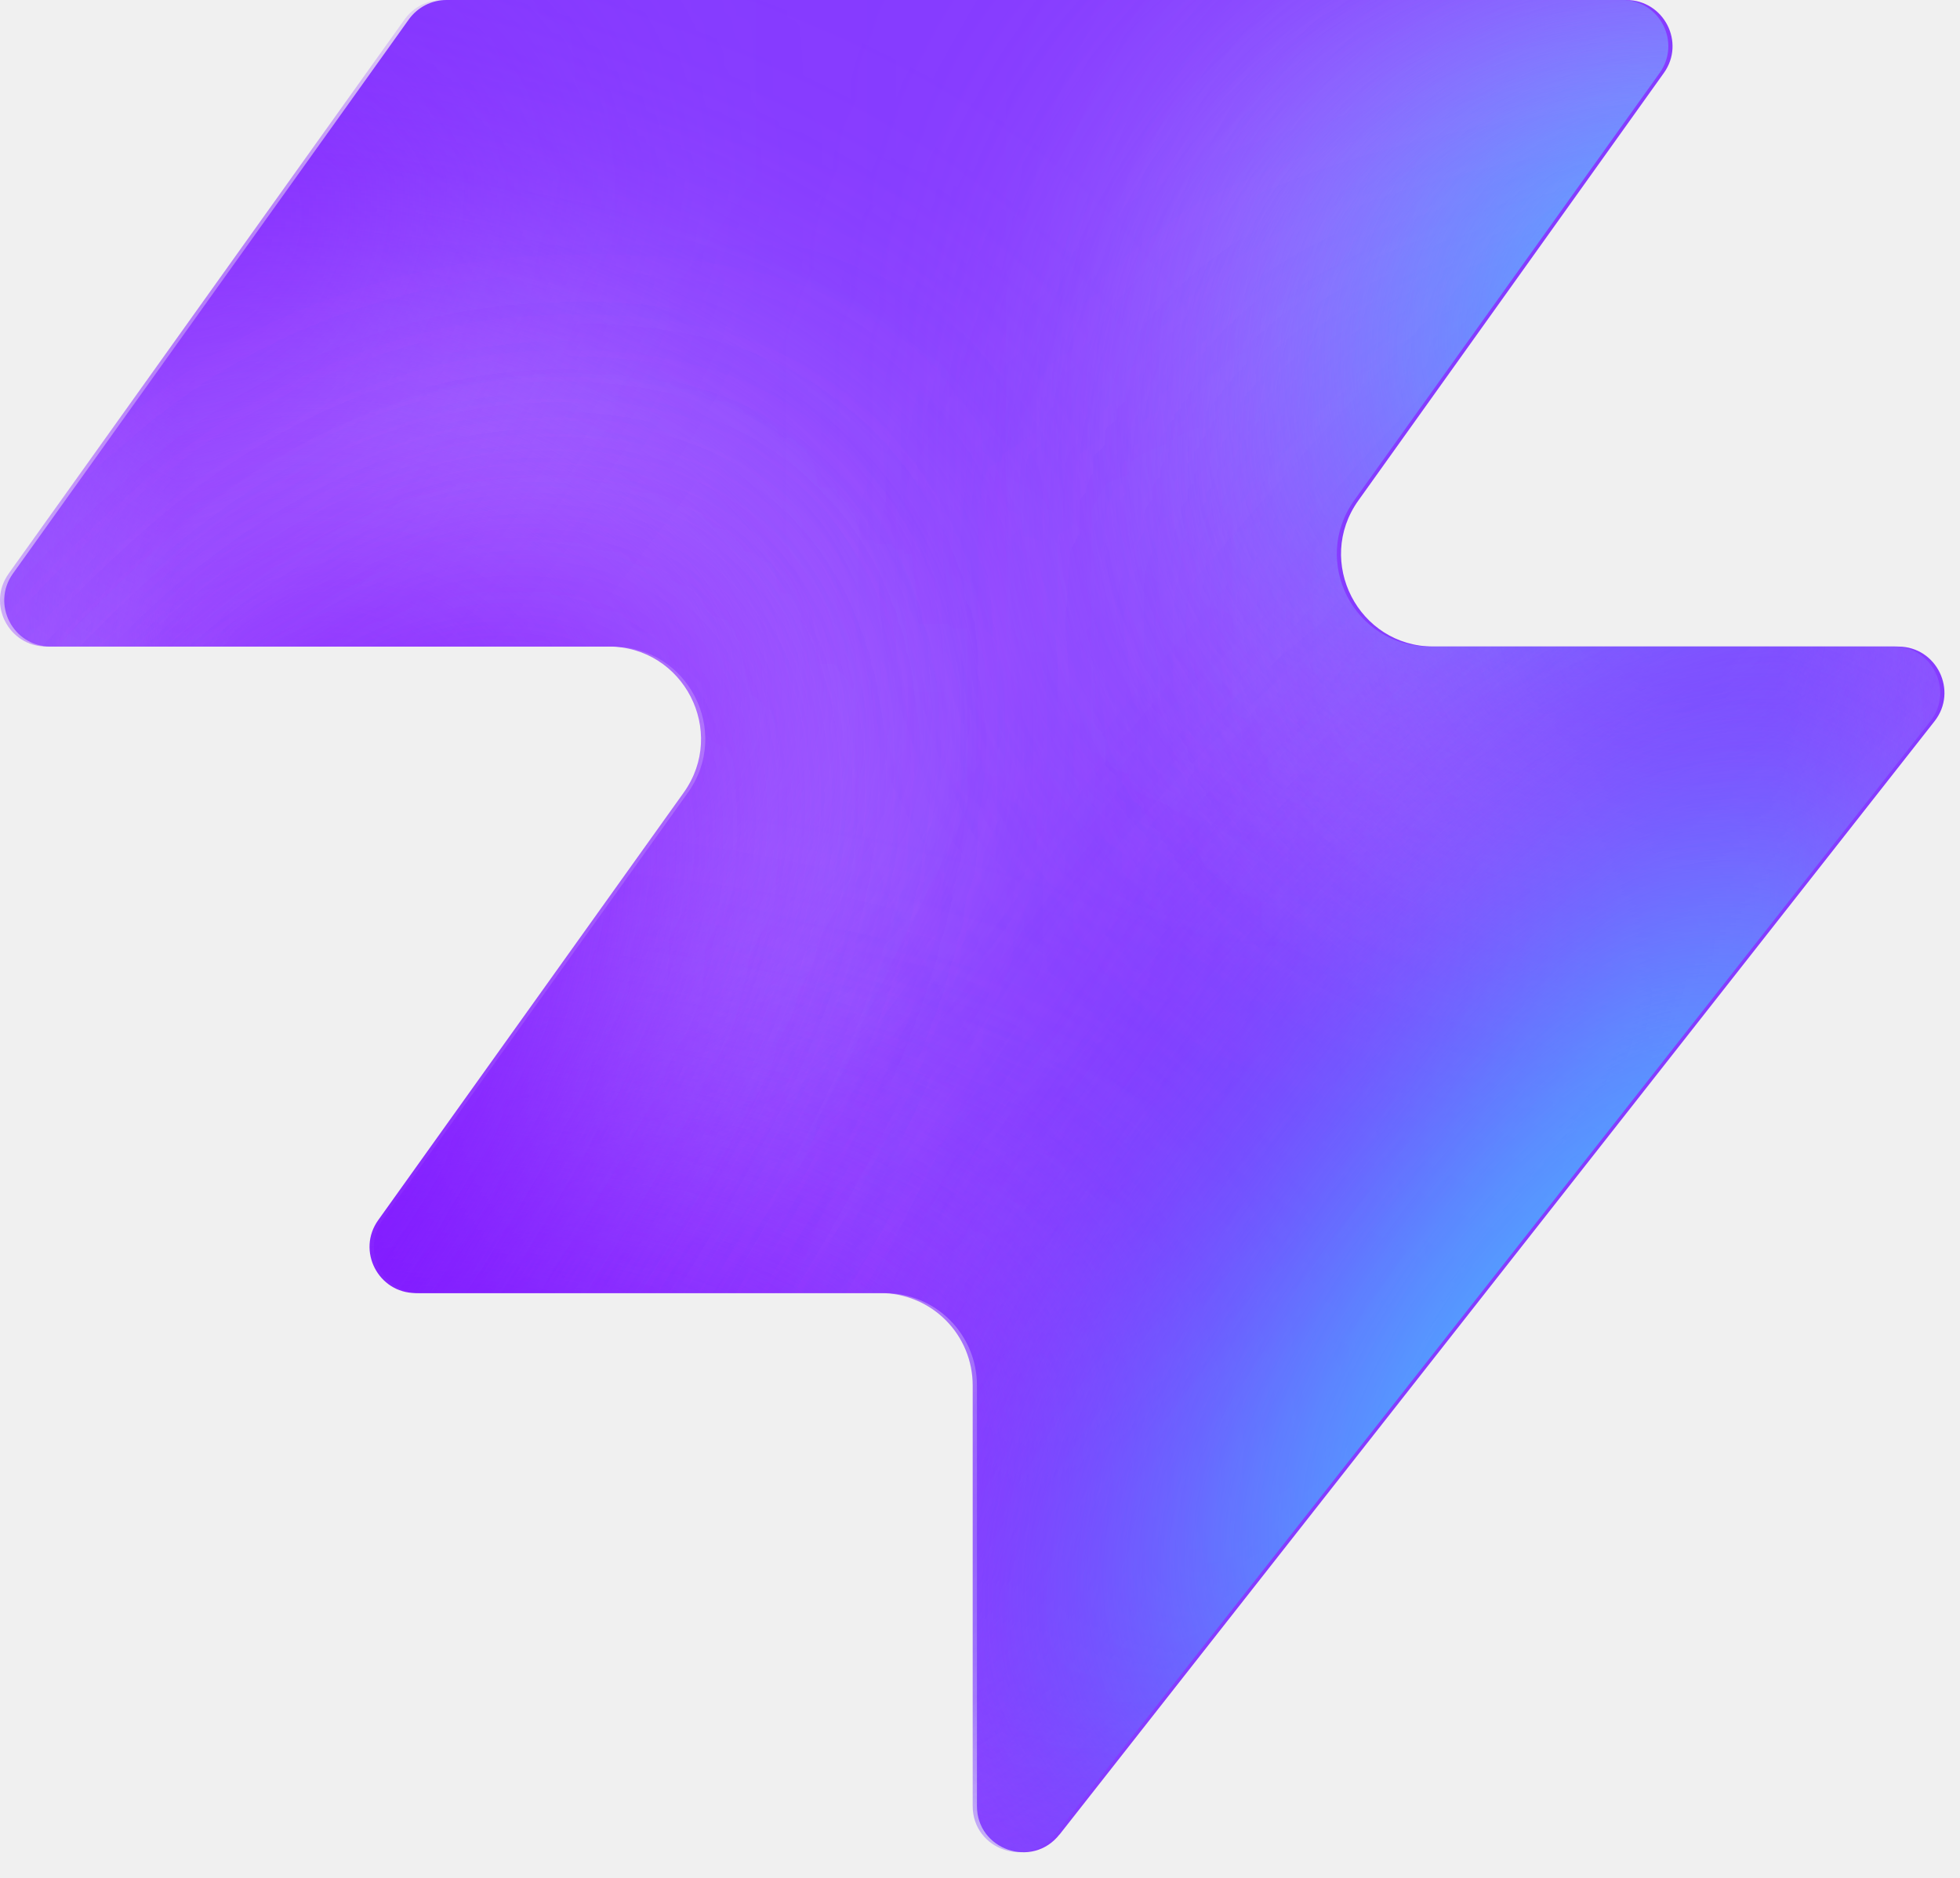
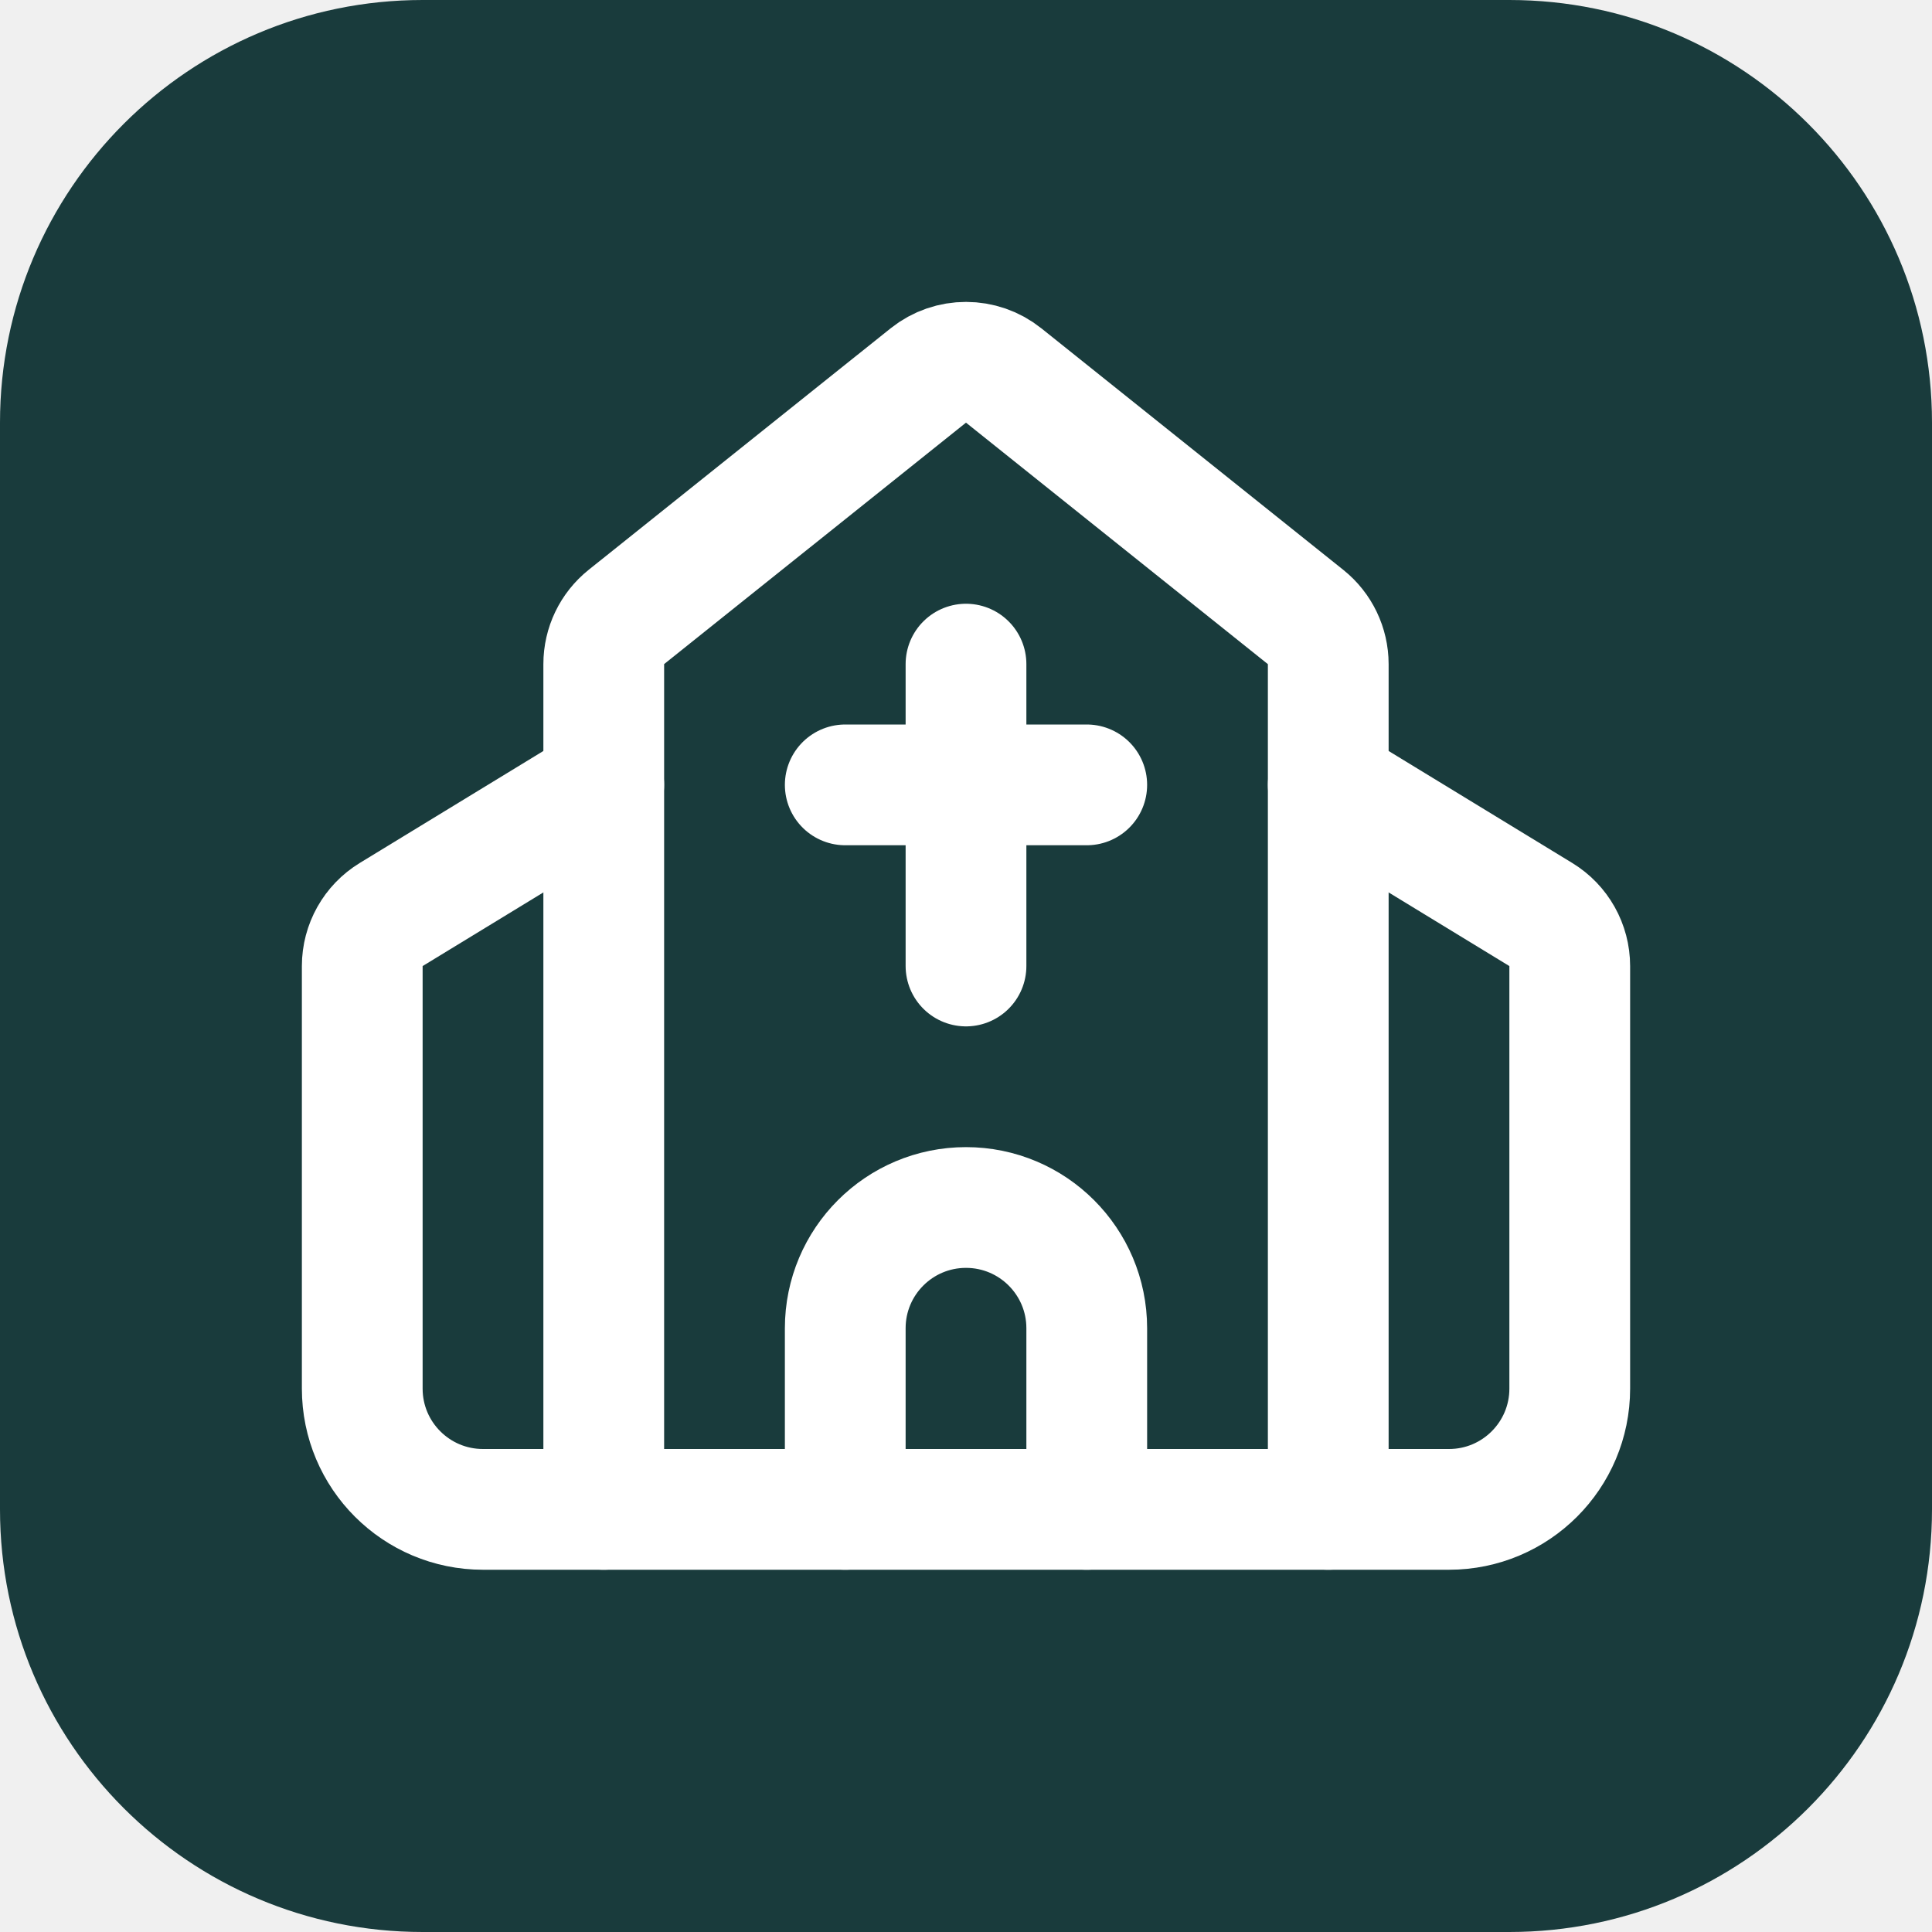
- <svg xmlns="http://www.w3.org/2000/svg" width="48" height="46" fill="none" viewBox="0 0 48 46">
-   <path fill="#863bff" d="M25.946 44.938c-.664.845-2.021.375-2.021-.698V33.937a2.26 2.26 0 0 0-2.262-2.262H10.287c-.92 0-1.456-1.04-.92-1.788l7.48-10.471c1.07-1.497 0-3.578-1.842-3.578H1.237c-.92 0-1.456-1.04-.92-1.788L10.013.474c.214-.297.556-.474.92-.474h28.894c.92 0 1.456 1.04.92 1.788l-7.48 10.471c-1.07 1.498 0 3.579 1.842 3.579h11.377c.943 0 1.473 1.088.89 1.83L25.947 44.94z" style="fill:#863bff;fill:color(display-p3 .525 .23 1);fill-opacity:1" />
-   <mask id="a" width="48" height="46" x="0" y="0" maskUnits="userSpaceOnUse" style="mask-type:alpha">
-     <path fill="#000" d="M25.842 44.938c-.664.844-2.021.375-2.021-.698V33.937a2.26 2.26 0 0 0-2.262-2.262H10.183c-.92 0-1.456-1.04-.92-1.788l7.48-10.471c1.07-1.498 0-3.579-1.842-3.579H1.133c-.92 0-1.456-1.04-.92-1.787L9.91.473c.214-.297.556-.474.92-.474h28.894c.92 0 1.456 1.04.92 1.788l-7.48 10.471c-1.07 1.498 0 3.578 1.842 3.578h11.377c.943 0 1.473 1.088.89 1.832L25.843 44.94z" style="fill:#000;fill-opacity:1" />
-   </mask>
-   <g mask="url(#a)">
-     <g filter="url(#b)">
-       <ellipse cx="5.508" cy="14.704" fill="#ede6ff" rx="5.508" ry="14.704" style="fill:#ede6ff;fill:color(display-p3 .927 .903 1);fill-opacity:1" transform="matrix(.00324 1 1 -.00324 -4.47 31.516)" />
-     </g>
-     <g filter="url(#c)">
-       <ellipse cx="10.399" cy="29.851" fill="#ede6ff" rx="10.399" ry="29.851" style="fill:#ede6ff;fill:color(display-p3 .927 .903 1);fill-opacity:1" transform="matrix(.00324 1 1 -.00324 -39.328 7.883)" />
-     </g>
-     <g filter="url(#d)">
-       <ellipse cx="5.508" cy="30.487" fill="#7e14ff" rx="5.508" ry="30.487" style="fill:#7e14ff;fill:color(display-p3 .492 .077 1);fill-opacity:1" transform="rotate(89.814 -25.913 -14.639)scale(1 -1)" />
-     </g>
-     <g filter="url(#e)">
-       <ellipse cx="5.508" cy="30.599" fill="#7e14ff" rx="5.508" ry="30.599" style="fill:#7e14ff;fill:color(display-p3 .492 .077 1);fill-opacity:1" transform="rotate(89.814 -32.644 -3.334)scale(1 -1)" />
-     </g>
-     <g filter="url(#f)">
-       <ellipse cx="5.508" cy="30.599" fill="#7e14ff" rx="5.508" ry="30.599" style="fill:#7e14ff;fill:color(display-p3 .492 .077 1);fill-opacity:1" transform="matrix(.00324 1 1 -.00324 -34.34 30.47)" />
-     </g>
-     <g filter="url(#g)">
-       <ellipse cx="14.072" cy="22.078" fill="#ede6ff" rx="14.072" ry="22.078" style="fill:#ede6ff;fill:color(display-p3 .927 .903 1);fill-opacity:1" transform="rotate(93.35 24.506 48.493)scale(-1 1)" />
-     </g>
-     <g filter="url(#h)">
-       <ellipse cx="3.47" cy="21.501" fill="#7e14ff" rx="3.47" ry="21.501" style="fill:#7e14ff;fill:color(display-p3 .492 .077 1);fill-opacity:1" transform="rotate(89.009 28.708 47.59)scale(-1 1)" />
-     </g>
-     <g filter="url(#i)">
-       <ellipse cx="3.47" cy="21.501" fill="#7e14ff" rx="3.47" ry="21.501" style="fill:#7e14ff;fill:color(display-p3 .492 .077 1);fill-opacity:1" transform="rotate(89.009 28.708 47.59)scale(-1 1)" />
-     </g>
-     <g filter="url(#j)">
-       <ellipse cx=".387" cy="8.972" fill="#7e14ff" rx="4.407" ry="29.108" style="fill:#7e14ff;fill:color(display-p3 .492 .077 1);fill-opacity:1" transform="rotate(39.51 .387 8.972)" />
-     </g>
-     <g filter="url(#k)">
-       <ellipse cx="47.523" cy="-6.092" fill="#7e14ff" rx="4.407" ry="29.108" style="fill:#7e14ff;fill:color(display-p3 .492 .077 1);fill-opacity:1" transform="rotate(37.892 47.523 -6.092)" />
-     </g>
-     <g filter="url(#l)">
-       <ellipse cx="41.412" cy="6.333" fill="#47bfff" rx="5.971" ry="9.665" style="fill:#47bfff;fill:color(display-p3 .28 .748 1);fill-opacity:1" transform="rotate(37.892 41.412 6.333)" />
-     </g>
-     <g filter="url(#m)">
-       <ellipse cx="-1.879" cy="38.332" fill="#7e14ff" rx="4.407" ry="29.108" style="fill:#7e14ff;fill:color(display-p3 .492 .077 1);fill-opacity:1" transform="rotate(37.892 -1.88 38.332)" />
-     </g>
-     <g filter="url(#n)">
-       <ellipse cx="-1.879" cy="38.332" fill="#7e14ff" rx="4.407" ry="29.108" style="fill:#7e14ff;fill:color(display-p3 .492 .077 1);fill-opacity:1" transform="rotate(37.892 -1.88 38.332)" />
-     </g>
-     <g filter="url(#o)">
-       <ellipse cx="35.651" cy="29.907" fill="#7e14ff" rx="4.407" ry="29.108" style="fill:#7e14ff;fill:color(display-p3 .492 .077 1);fill-opacity:1" transform="rotate(37.892 35.651 29.907)" />
-     </g>
-     <g filter="url(#p)">
-       <ellipse cx="38.418" cy="32.4" fill="#47bfff" rx="5.971" ry="15.297" style="fill:#47bfff;fill:color(display-p3 .28 .748 1);fill-opacity:1" transform="rotate(37.892 38.418 32.4)" />
-     </g>
+ <svg xmlns="http://www.w3.org/2000/svg" viewBox="0 0 32 32" width="32" height="32">
+   <rect width="32" height="32" rx="7" fill="#193b3c" />
+   <g transform="translate(4 4)" fill="none" stroke="#ffffff" stroke-width="2" stroke-linecap="round" stroke-linejoin="round">
+     <path d="M10 9h4" />
+     <path d="M12 7v5" />
+     <path d="M14 21v-3a2 2 0 0 0-4 0v3" />
+     <path d="m18 9 3.52 2.147a1 1 0 0 1 .48.854V19a2 2 0 0 1-2 2H4a2 2 0 0 1-2-2v-6.999a1 1 0 0 1 .48-.854L6 9" />
+     <path d="M6 21V7a1 1 0 0 1 .376-.782l5-3.999a1 1 0 0 1 1.249.001l5 4A1 1 0 0 1 18 7v14" />
  </g>
-   <defs>
-     <filter id="b" width="60.045" height="41.654" x="-19.77" y="16.149" color-interpolation-filters="sRGB" filterUnits="userSpaceOnUse">
-       <feFlood flood-opacity="0" result="BackgroundImageFix" />
-       <feBlend in="SourceGraphic" in2="BackgroundImageFix" result="shape" />
-       <feGaussianBlur result="effect1_foregroundBlur_2002_17158" stdDeviation="7.659" />
-     </filter>
-     <filter id="c" width="90.34" height="51.437" x="-54.613" y="-7.533" color-interpolation-filters="sRGB" filterUnits="userSpaceOnUse">
-       <feFlood flood-opacity="0" result="BackgroundImageFix" />
-       <feBlend in="SourceGraphic" in2="BackgroundImageFix" result="shape" />
-       <feGaussianBlur result="effect1_foregroundBlur_2002_17158" stdDeviation="7.659" />
-     </filter>
-     <filter id="d" width="79.355" height="29.4" x="-49.64" y="2.03" color-interpolation-filters="sRGB" filterUnits="userSpaceOnUse">
-       <feFlood flood-opacity="0" result="BackgroundImageFix" />
-       <feBlend in="SourceGraphic" in2="BackgroundImageFix" result="shape" />
-       <feGaussianBlur result="effect1_foregroundBlur_2002_17158" stdDeviation="4.596" />
-     </filter>
-     <filter id="e" width="79.579" height="29.4" x="-45.045" y="20.029" color-interpolation-filters="sRGB" filterUnits="userSpaceOnUse">
-       <feFlood flood-opacity="0" result="BackgroundImageFix" />
-       <feBlend in="SourceGraphic" in2="BackgroundImageFix" result="shape" />
-       <feGaussianBlur result="effect1_foregroundBlur_2002_17158" stdDeviation="4.596" />
-     </filter>
-     <filter id="f" width="79.579" height="29.4" x="-43.513" y="21.178" color-interpolation-filters="sRGB" filterUnits="userSpaceOnUse">
-       <feFlood flood-opacity="0" result="BackgroundImageFix" />
-       <feBlend in="SourceGraphic" in2="BackgroundImageFix" result="shape" />
-       <feGaussianBlur result="effect1_foregroundBlur_2002_17158" stdDeviation="4.596" />
-     </filter>
-     <filter id="g" width="74.749" height="58.852" x="15.756" y="-17.901" color-interpolation-filters="sRGB" filterUnits="userSpaceOnUse">
-       <feFlood flood-opacity="0" result="BackgroundImageFix" />
-       <feBlend in="SourceGraphic" in2="BackgroundImageFix" result="shape" />
-       <feGaussianBlur result="effect1_foregroundBlur_2002_17158" stdDeviation="7.659" />
-     </filter>
-     <filter id="h" width="61.377" height="25.362" x="23.548" y="2.284" color-interpolation-filters="sRGB" filterUnits="userSpaceOnUse">
-       <feFlood flood-opacity="0" result="BackgroundImageFix" />
-       <feBlend in="SourceGraphic" in2="BackgroundImageFix" result="shape" />
-       <feGaussianBlur result="effect1_foregroundBlur_2002_17158" stdDeviation="4.596" />
-     </filter>
-     <filter id="i" width="61.377" height="25.362" x="23.548" y="2.284" color-interpolation-filters="sRGB" filterUnits="userSpaceOnUse">
-       <feFlood flood-opacity="0" result="BackgroundImageFix" />
-       <feBlend in="SourceGraphic" in2="BackgroundImageFix" result="shape" />
-       <feGaussianBlur result="effect1_foregroundBlur_2002_17158" stdDeviation="4.596" />
-     </filter>
-     <filter id="j" width="56.045" height="63.649" x="-27.636" y="-22.853" color-interpolation-filters="sRGB" filterUnits="userSpaceOnUse">
-       <feFlood flood-opacity="0" result="BackgroundImageFix" />
-       <feBlend in="SourceGraphic" in2="BackgroundImageFix" result="shape" />
-       <feGaussianBlur result="effect1_foregroundBlur_2002_17158" stdDeviation="4.596" />
-     </filter>
-     <filter id="k" width="54.814" height="64.646" x="20.116" y="-38.415" color-interpolation-filters="sRGB" filterUnits="userSpaceOnUse">
-       <feFlood flood-opacity="0" result="BackgroundImageFix" />
-       <feBlend in="SourceGraphic" in2="BackgroundImageFix" result="shape" />
-       <feGaussianBlur result="effect1_foregroundBlur_2002_17158" stdDeviation="4.596" />
-     </filter>
-     <filter id="l" width="33.541" height="35.313" x="24.641" y="-11.323" color-interpolation-filters="sRGB" filterUnits="userSpaceOnUse">
-       <feFlood flood-opacity="0" result="BackgroundImageFix" />
-       <feBlend in="SourceGraphic" in2="BackgroundImageFix" result="shape" />
-       <feGaussianBlur result="effect1_foregroundBlur_2002_17158" stdDeviation="4.596" />
-     </filter>
-     <filter id="m" width="54.814" height="64.646" x="-29.286" y="6.009" color-interpolation-filters="sRGB" filterUnits="userSpaceOnUse">
-       <feFlood flood-opacity="0" result="BackgroundImageFix" />
-       <feBlend in="SourceGraphic" in2="BackgroundImageFix" result="shape" />
-       <feGaussianBlur result="effect1_foregroundBlur_2002_17158" stdDeviation="4.596" />
-     </filter>
-     <filter id="n" width="54.814" height="64.646" x="-29.286" y="6.009" color-interpolation-filters="sRGB" filterUnits="userSpaceOnUse">
-       <feFlood flood-opacity="0" result="BackgroundImageFix" />
-       <feBlend in="SourceGraphic" in2="BackgroundImageFix" result="shape" />
-       <feGaussianBlur result="effect1_foregroundBlur_2002_17158" stdDeviation="4.596" />
-     </filter>
-     <filter id="o" width="54.814" height="64.646" x="8.244" y="-2.416" color-interpolation-filters="sRGB" filterUnits="userSpaceOnUse">
-       <feFlood flood-opacity="0" result="BackgroundImageFix" />
-       <feBlend in="SourceGraphic" in2="BackgroundImageFix" result="shape" />
-       <feGaussianBlur result="effect1_foregroundBlur_2002_17158" stdDeviation="4.596" />
-     </filter>
-     <filter id="p" width="39.409" height="43.623" x="18.713" y="10.588" color-interpolation-filters="sRGB" filterUnits="userSpaceOnUse">
-       <feFlood flood-opacity="0" result="BackgroundImageFix" />
-       <feBlend in="SourceGraphic" in2="BackgroundImageFix" result="shape" />
-       <feGaussianBlur result="effect1_foregroundBlur_2002_17158" stdDeviation="4.596" />
-     </filter>
-   </defs>
</svg>
